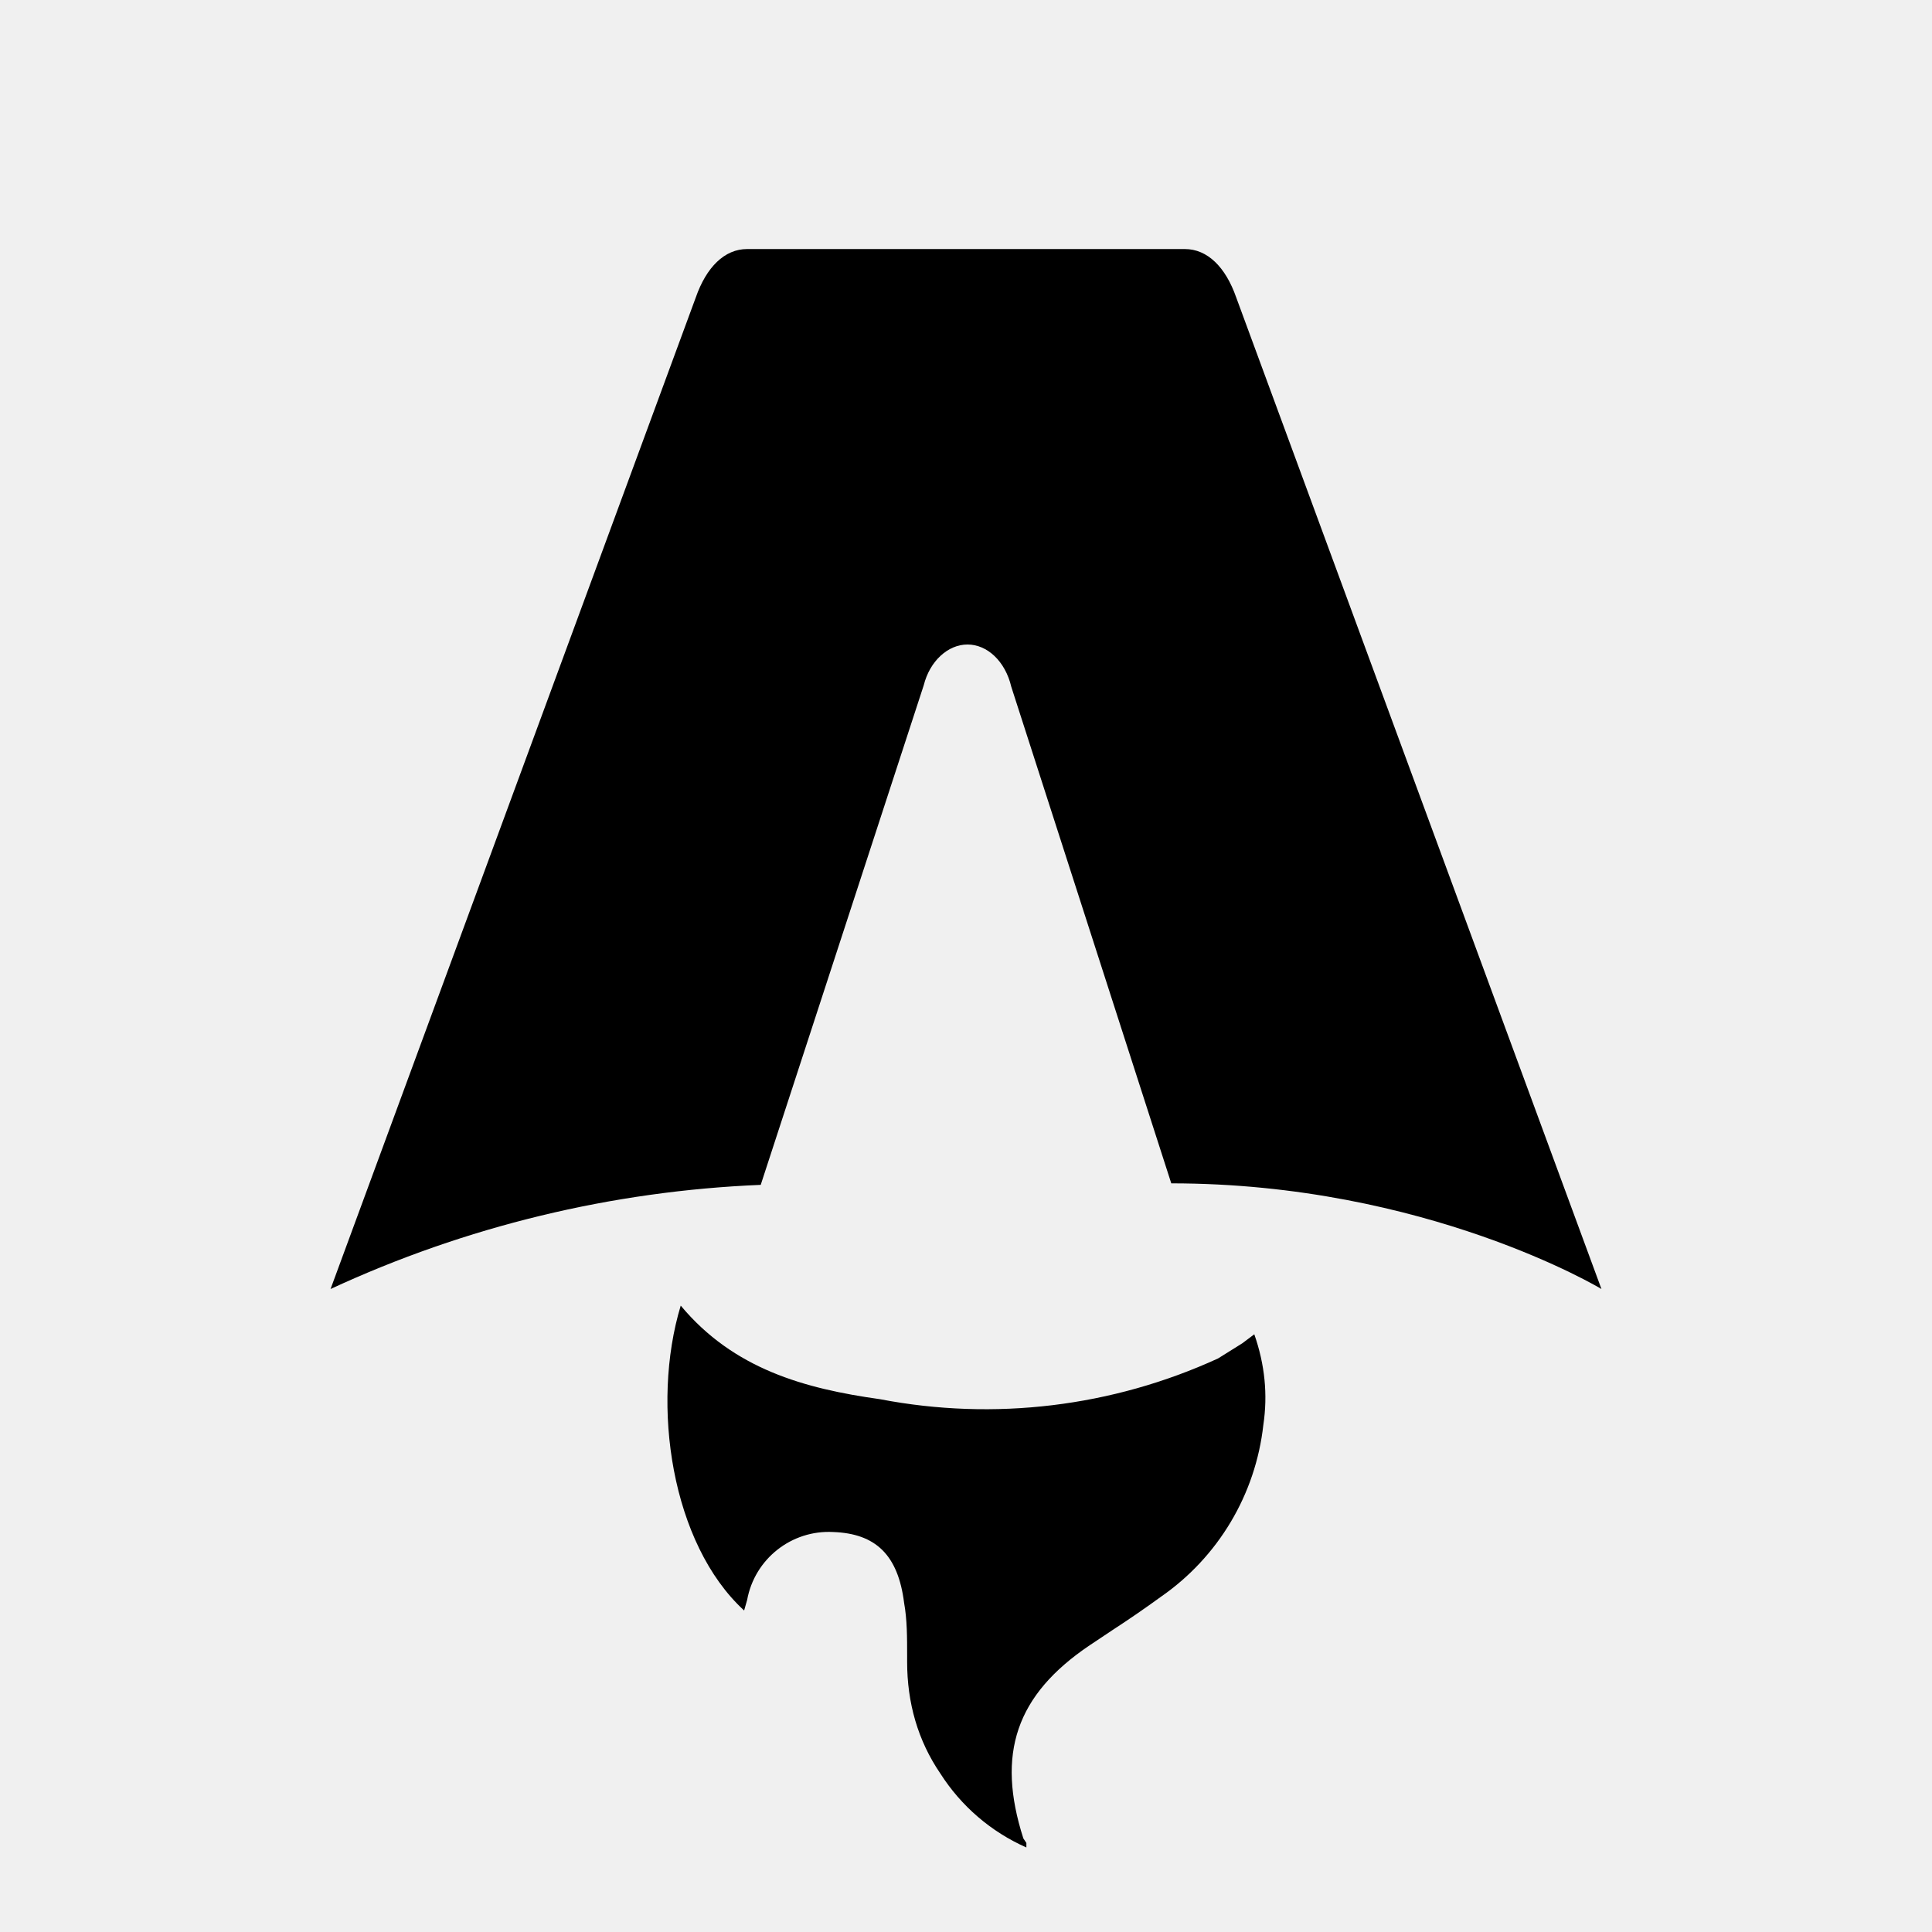
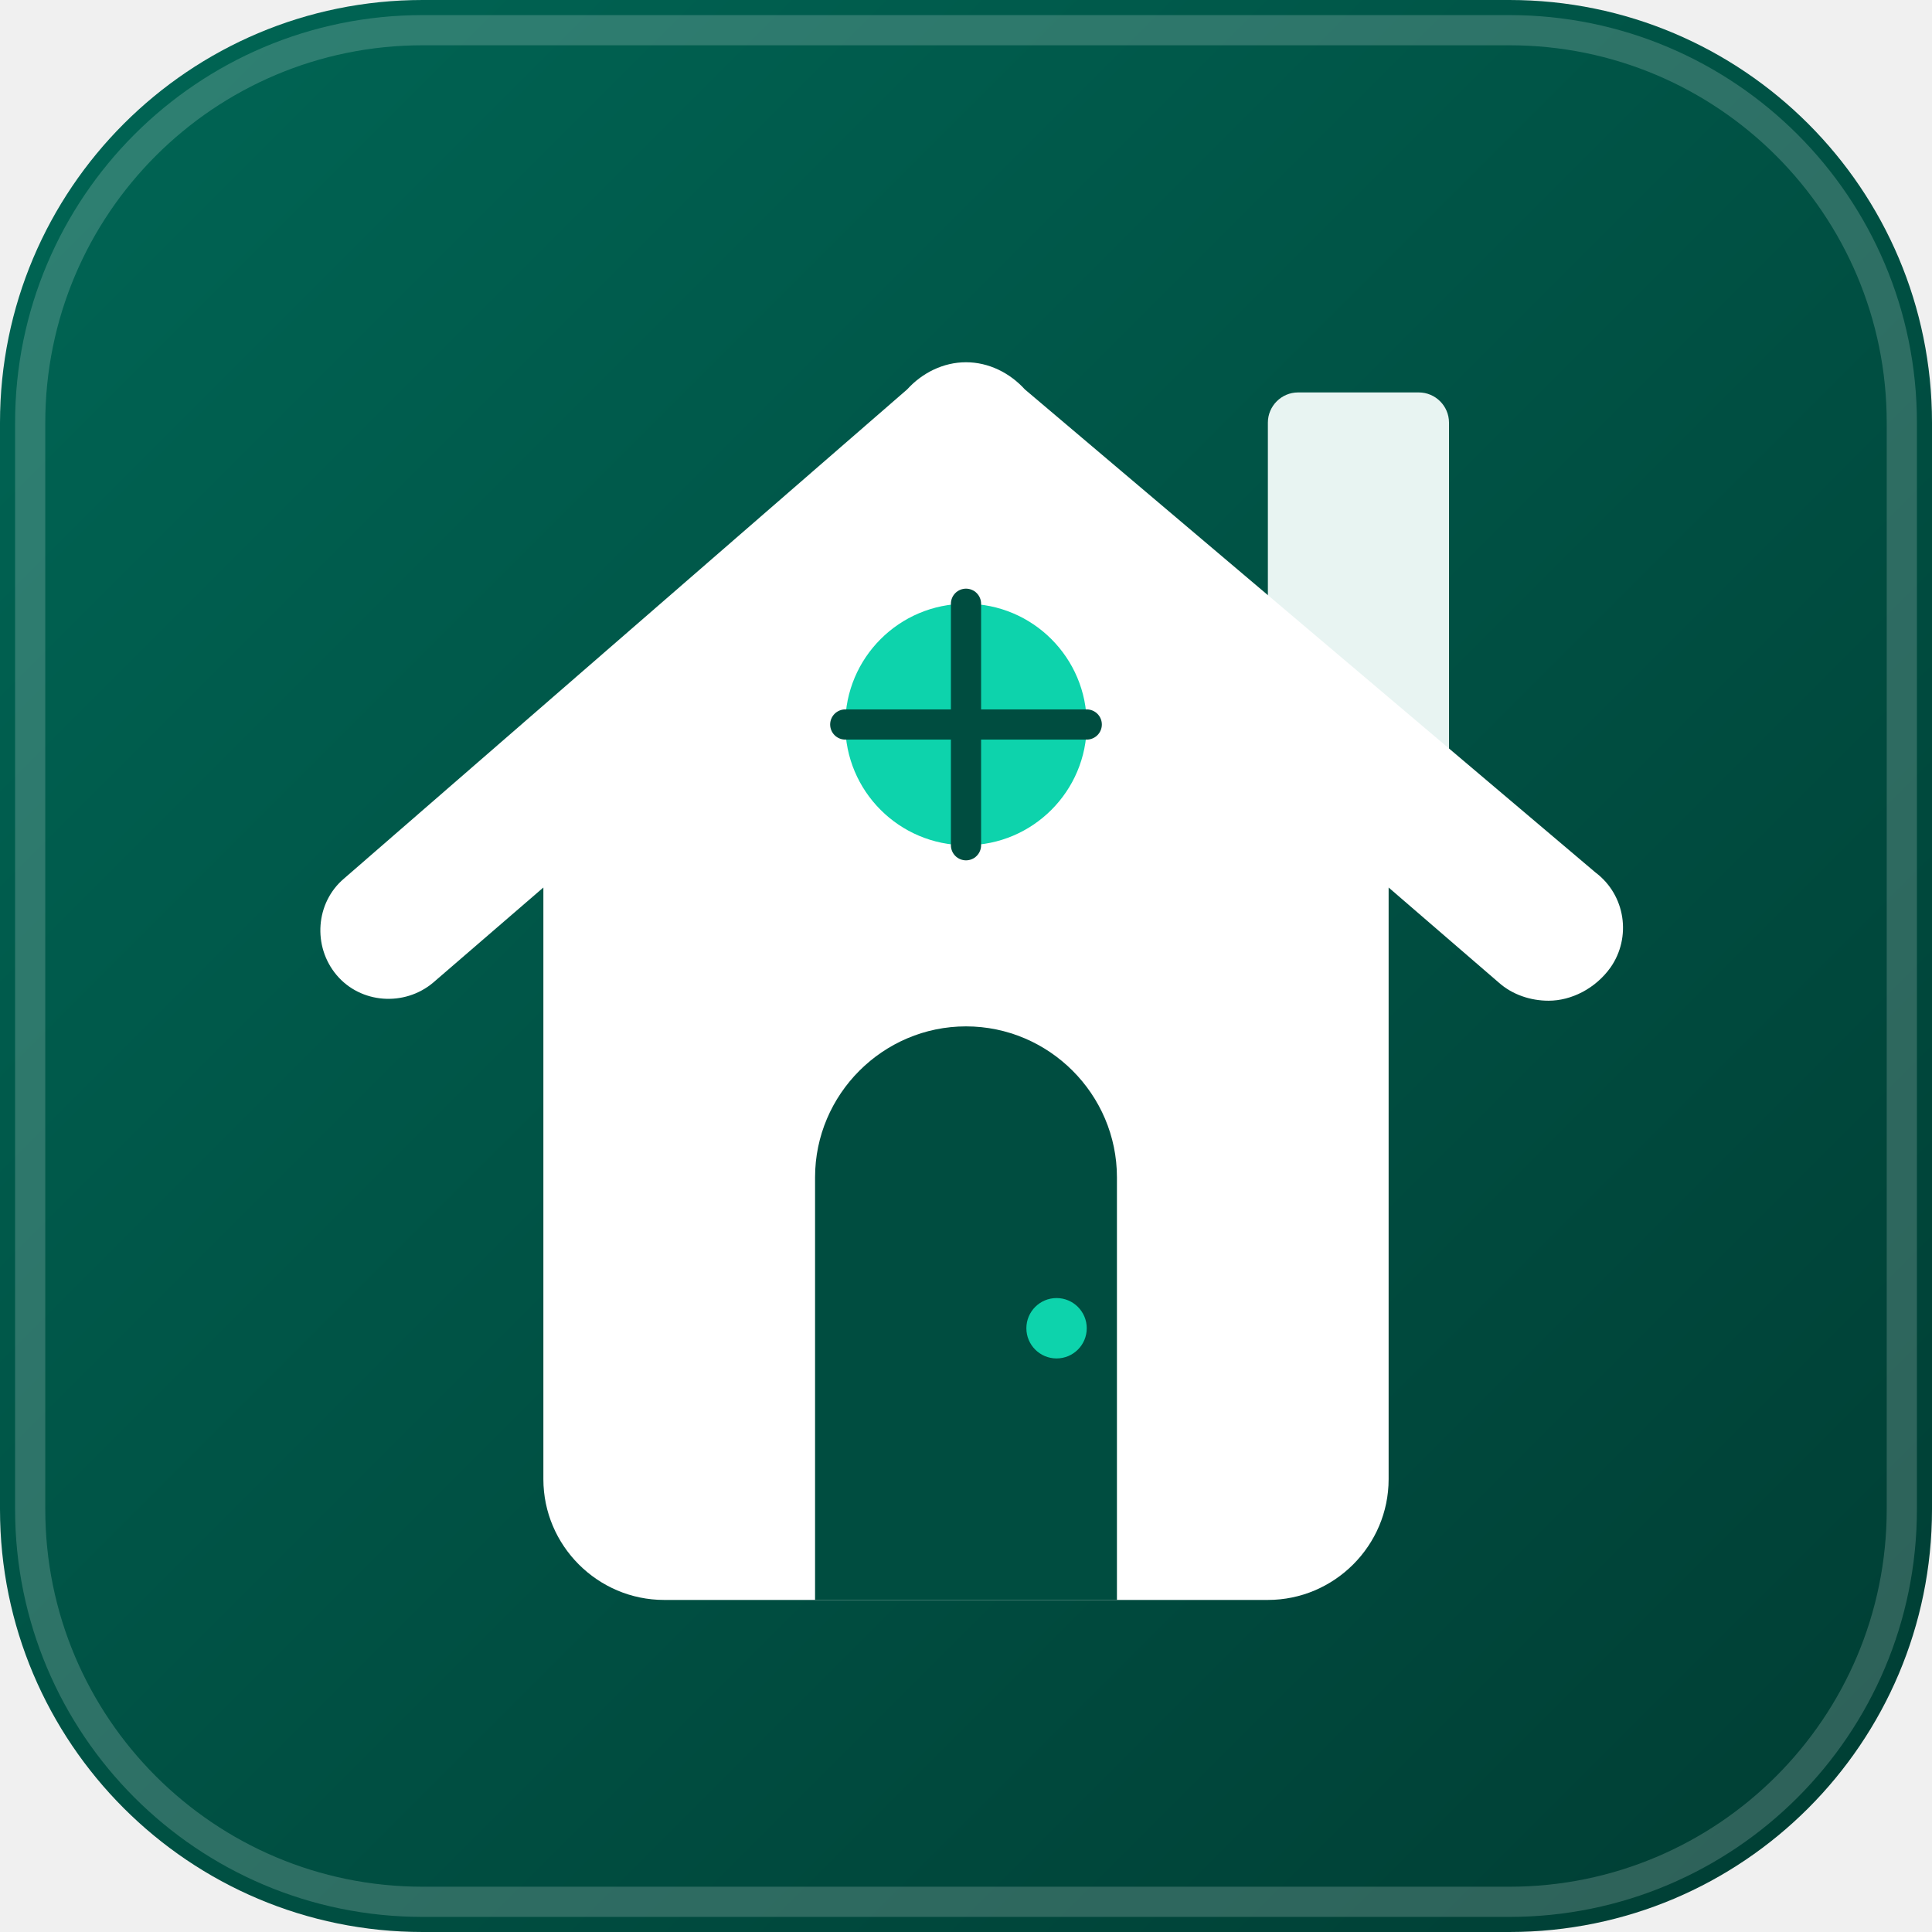
- <svg xmlns="http://www.w3.org/2000/svg" fill="none" viewBox="0 0 128 128">
-   <path d="M50.4 78.5a75.1 75.1 0 0 0-28.5 6.9l24.2-65.7c.7-2 1.9-3.2 3.4-3.2h29c1.5 0 2.7 1.2 3.4 3.2l24.2 65.7s-11.6-7-28.5-7L67 45.5c-.4-1.7-1.6-2.8-2.9-2.8-1.3 0-2.5 1.1-2.9 2.7L50.4 78.5Zm-1.1 28.2Zm-4.2-20.2c-2 6.6-.6 15.8 4.2 20.2a17.5 17.5 0 0 1 .2-.7 5.5 5.5 0 0 1 5.7-4.5c2.8.1 4.3 1.5 4.7 4.7.2 1.1.2 2.3.2 3.5v.4c0 2.7.7 5.2 2.2 7.4a13 13 0 0 0 5.7 4.9v-.3l-.2-.3c-1.8-5.6-.5-9.5 4.4-12.8l1.5-1a73 73 0 0 0 3.2-2.2 16 16 0 0 0 6.8-11.4c.3-2 .1-4-.6-6l-.8.6-1.6 1a37 37 0 0 1-22.4 2.7c-5-.7-9.7-2-13.2-6.2Z" />
-   <style>
-         path { fill: #000; }
-         @media (prefers-color-scheme: dark) {
-             path { fill: #FFF; }
-         }
-     </style>
+ <svg xmlns="http://www.w3.org/2000/svg" viewBox="0 0 128 128" width="128" height="128">
+   <defs>
+     <linearGradient id="brand-grad" x1="0%" y1="0%" x2="100%" y2="100%">
+       <stop offset="0%" stop-color="#006655" />
+       <stop offset="100%" stop-color="#003d33" />
+     </linearGradient>
+   </defs>
+   <rect width="128" height="128" rx="28" fill="url(#brand-grad)" />
+   <rect x="2" y="2" width="124" height="124" rx="26" fill="none" stroke="rgba(255, 255, 255, 0.18)" stroke-width="2" />
+   <path d="M84 42 V28 C84 26.9 84.9 26 86 26 H94 C95.1 26 96 26.9 96 28 V52 L84 42 Z" fill="#E8F4F2" />
+   <path d="M64 24 C62.5 24 61.1 24.7 60.1 25.8 L22.8 58.2 C20.9 59.8 20.7 62.7 22.3 64.6 C23.9 66.5 26.8 66.7 28.7 65.1 L36 58.8 V98 C36 102.4 39.6 106 44 106 H84 C88.4 106 92 102.4 92 98 V58.8 L99.3 65.1 C100.2 65.9 101.4 66.3 102.6 66.3 C104.1 66.3 105.7 65.5 106.7 64.1 C108.1 62.1 107.7 59.3 105.7 57.8 L67.9 25.8 C66.9 24.7 65.5 24 64 24 Z" fill="#FFFFFF" />
+   <path d="M54 106 V78 C54 72.5 58.5 68 64 68 C69.5 68 74 72.5 74 78 V106 Z" fill="#004D40" />
+   <circle cx="70" cy="88" r="2" fill="#0DD3AC" />
+   <circle cx="64" cy="48" r="8" fill="#0DD3AC" />
+   <path d="M64 40 V56 M56 48 H72" stroke="#004D40" stroke-width="2" stroke-linecap="round" />
</svg>
